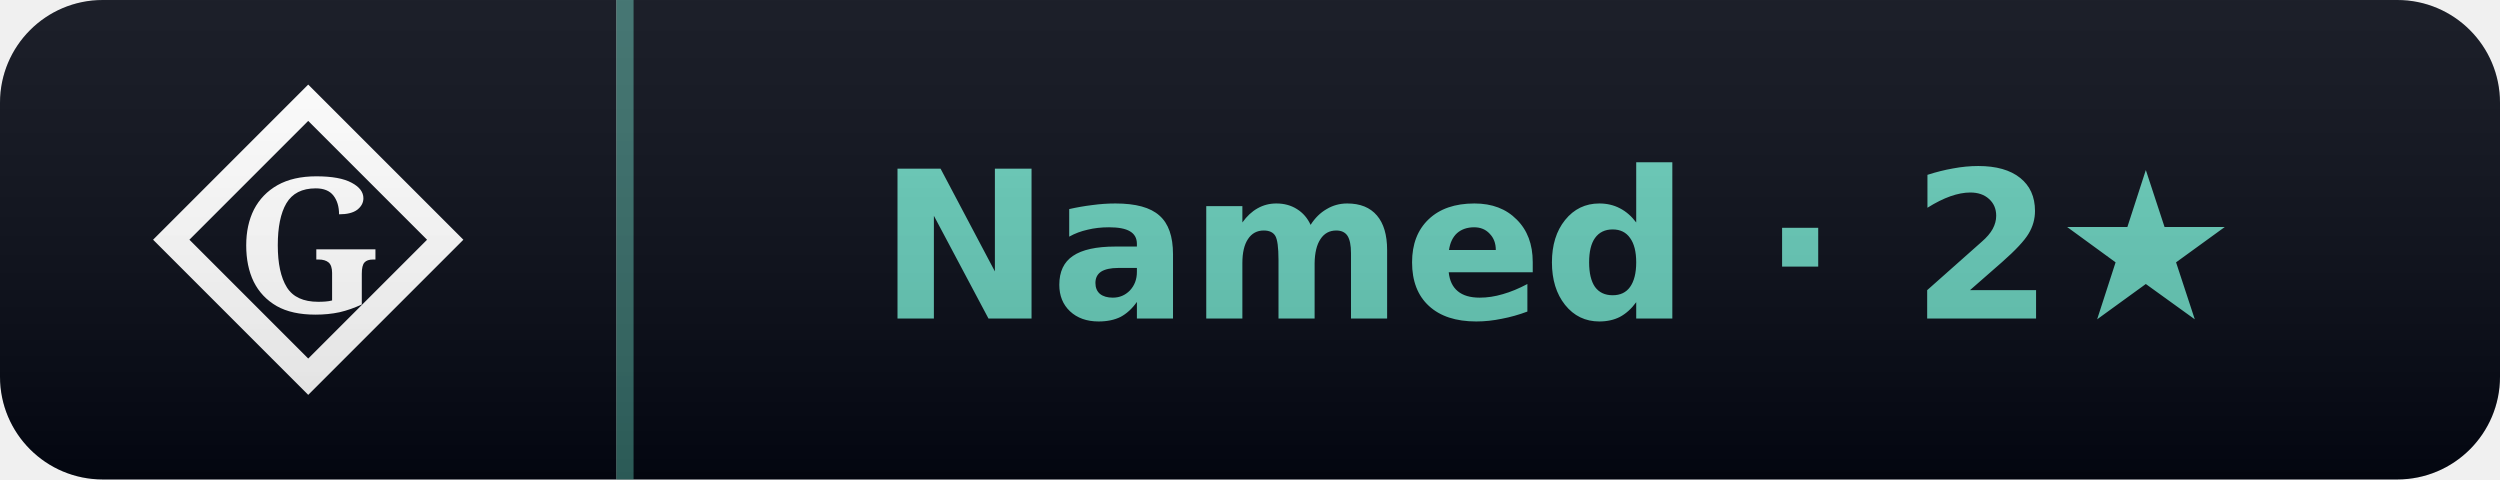
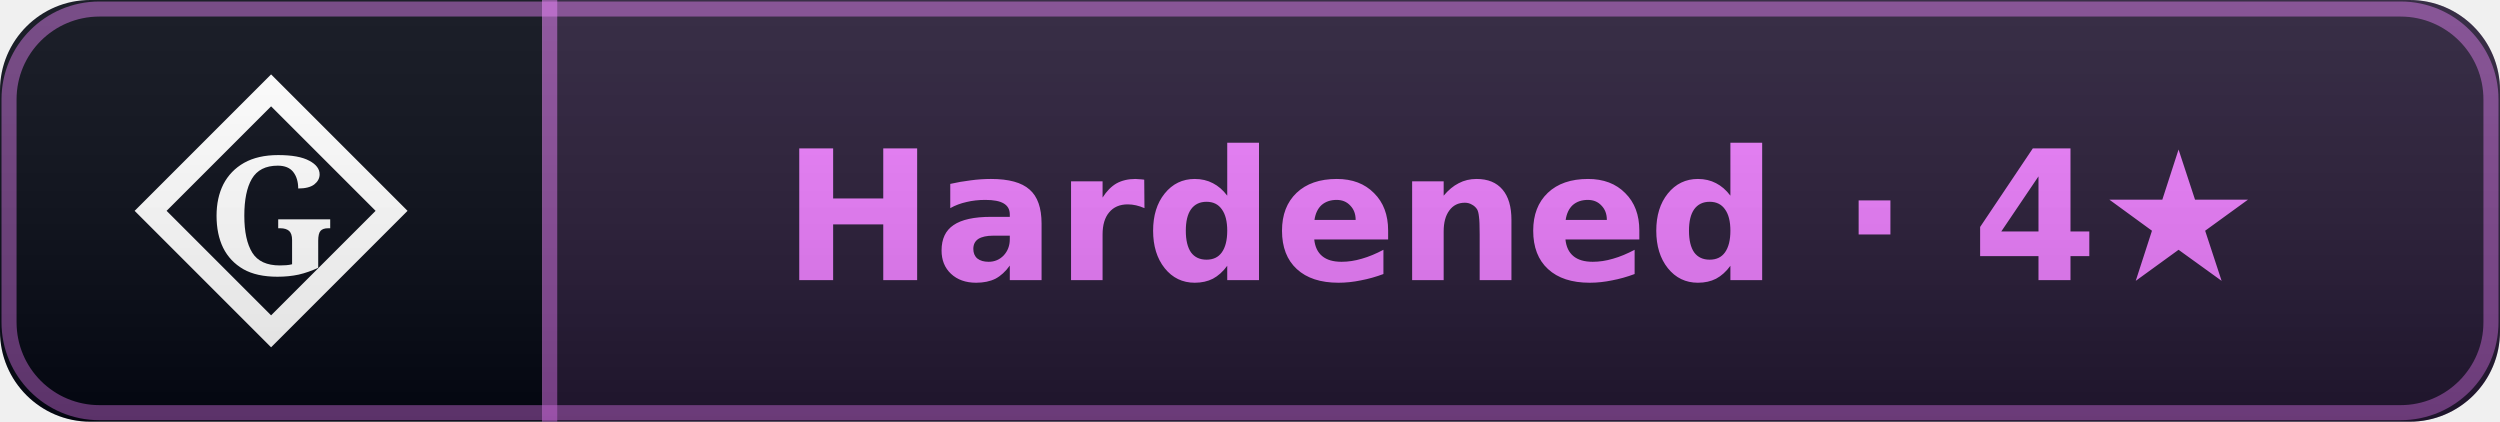
- <svg xmlns="http://www.w3.org/2000/svg" width="146" height="28" viewBox="0 0 146 28" role="img" aria-label="Gaia rank: Named (2 stars)">
+ <svg xmlns="http://www.w3.org/2000/svg" width="166" height="28" viewBox="0 0 166 28" role="img" aria-label="Gaia rank: Hardened (4 stars)">
  <linearGradient id="sh" x2="0" y2="100%">
    <stop offset="0" stop-color="#fff" stop-opacity=".10" />
    <stop offset="1" stop-opacity=".14" />
  </linearGradient>
  <clipPath id="rc">
-     <rect width="146" height="28" rx="6" fill="#fff" />
+     <rect width="166" height="28" rx="6" fill="#fff" />
  </clipPath>
  <g clip-path="url(#rc)">
    <rect width="36" height="28" fill="#030712" />
-     <rect x="36.0" width="110.0" height="28" fill="#030712" />
-     <rect x="36.0" width="1" height="28" fill="rgba(99,202,183,0.5)" />
+     <rect x="36.0" width="130.0" height="28" fill="#030712" />
+     <rect x="36.0" width="130.0" height="28" fill="rgba(232,121,249,0.14)" />
+     <rect x="36.0" width="1" height="28" fill="rgba(232,121,249,0.5)" />
    <path d="M 18.0 6 L 26.0 14 L 18.0 22 L 10.0 14 Z" fill="none" stroke="#ffffff" stroke-width="1.5" stroke-linejoin="miter" />
    <text x="18.0" y="14" font-family="EB Garamond, Georgia, serif" font-weight="600" font-size="11" fill="#ffffff" text-anchor="middle" dominant-baseline="central">G</text>
-     <text x="91.0" y="18.6" font-family="Verdana,DejaVu Sans,sans-serif" font-size="12" font-weight="700" text-anchor="middle" fill="#63cab7">Named · 2★</text>
-     <rect width="146" height="28" fill="url(#sh)" />
+     <text x="101.0" y="18.6" font-family="Verdana,DejaVu Sans,sans-serif" font-size="12" font-weight="700" text-anchor="middle" fill="#e879f9">Hardened · 4★</text>
+     <rect x="0.6" y="0.6" width="164.8" height="26.8" fill="none" stroke="rgba(232,121,249,0.45)" stroke-width="1" rx="6" />
+     <rect width="166" height="28" fill="url(#sh)" />
  </g>
</svg>
